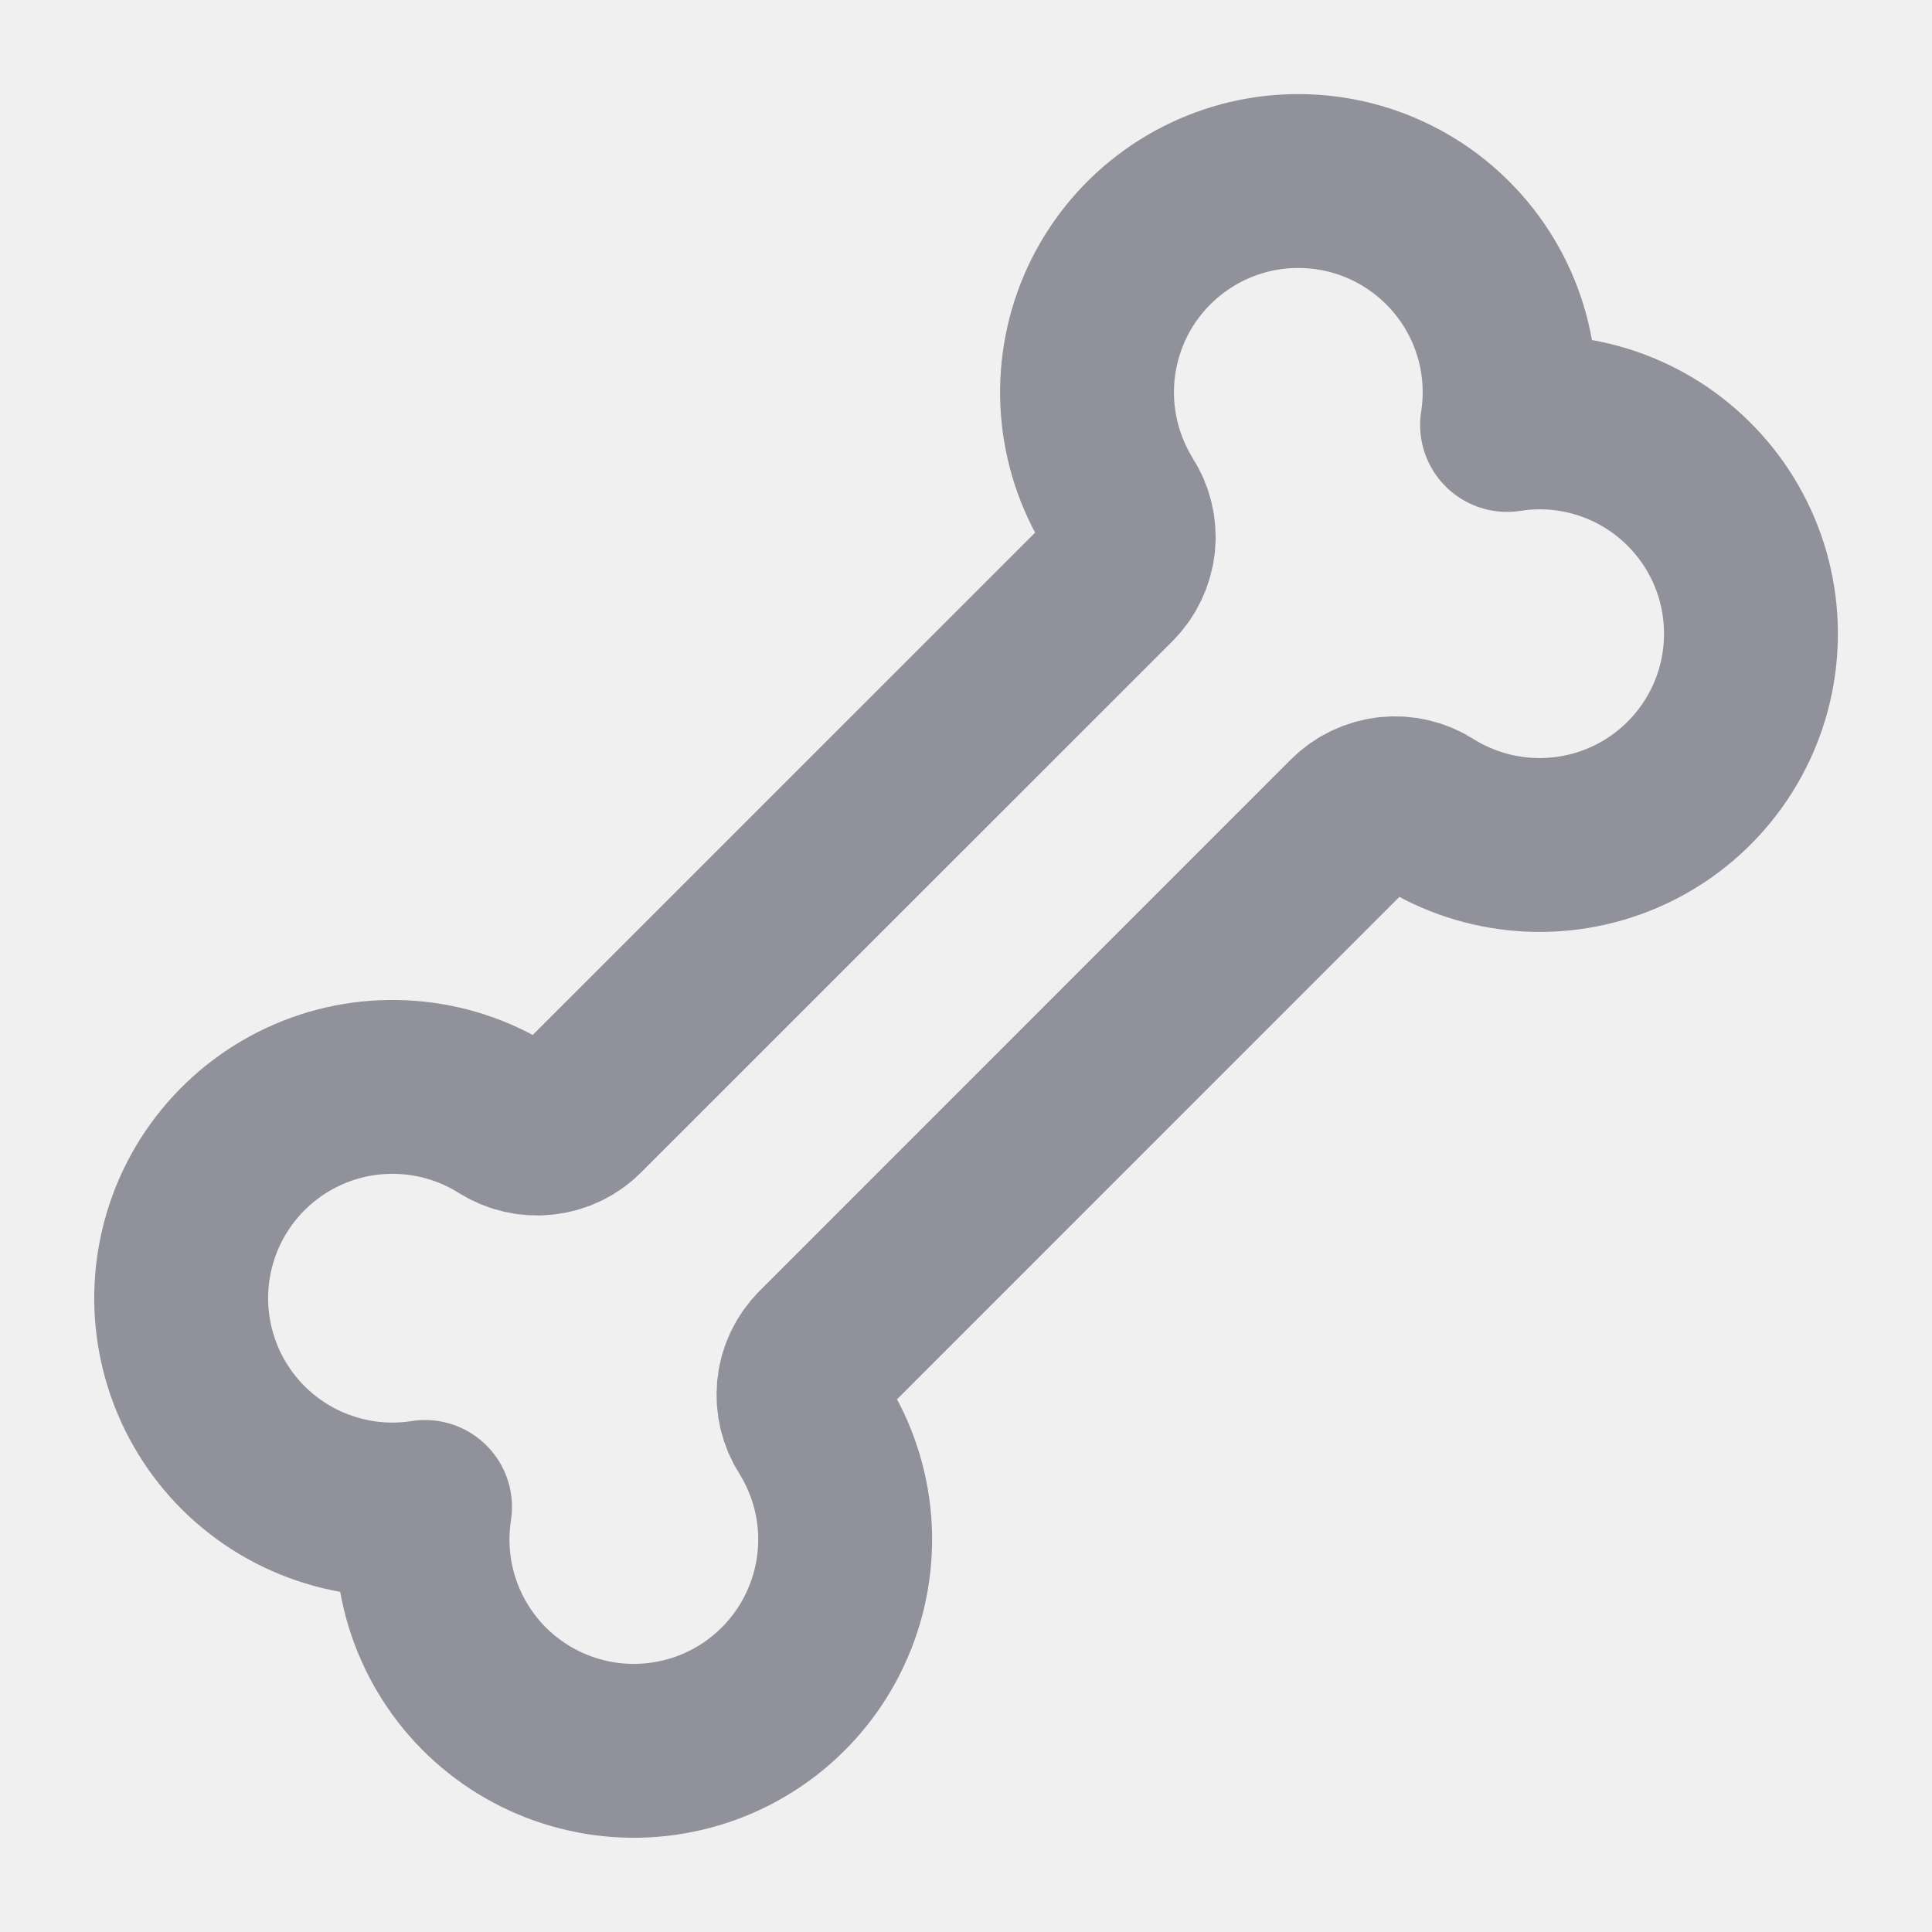
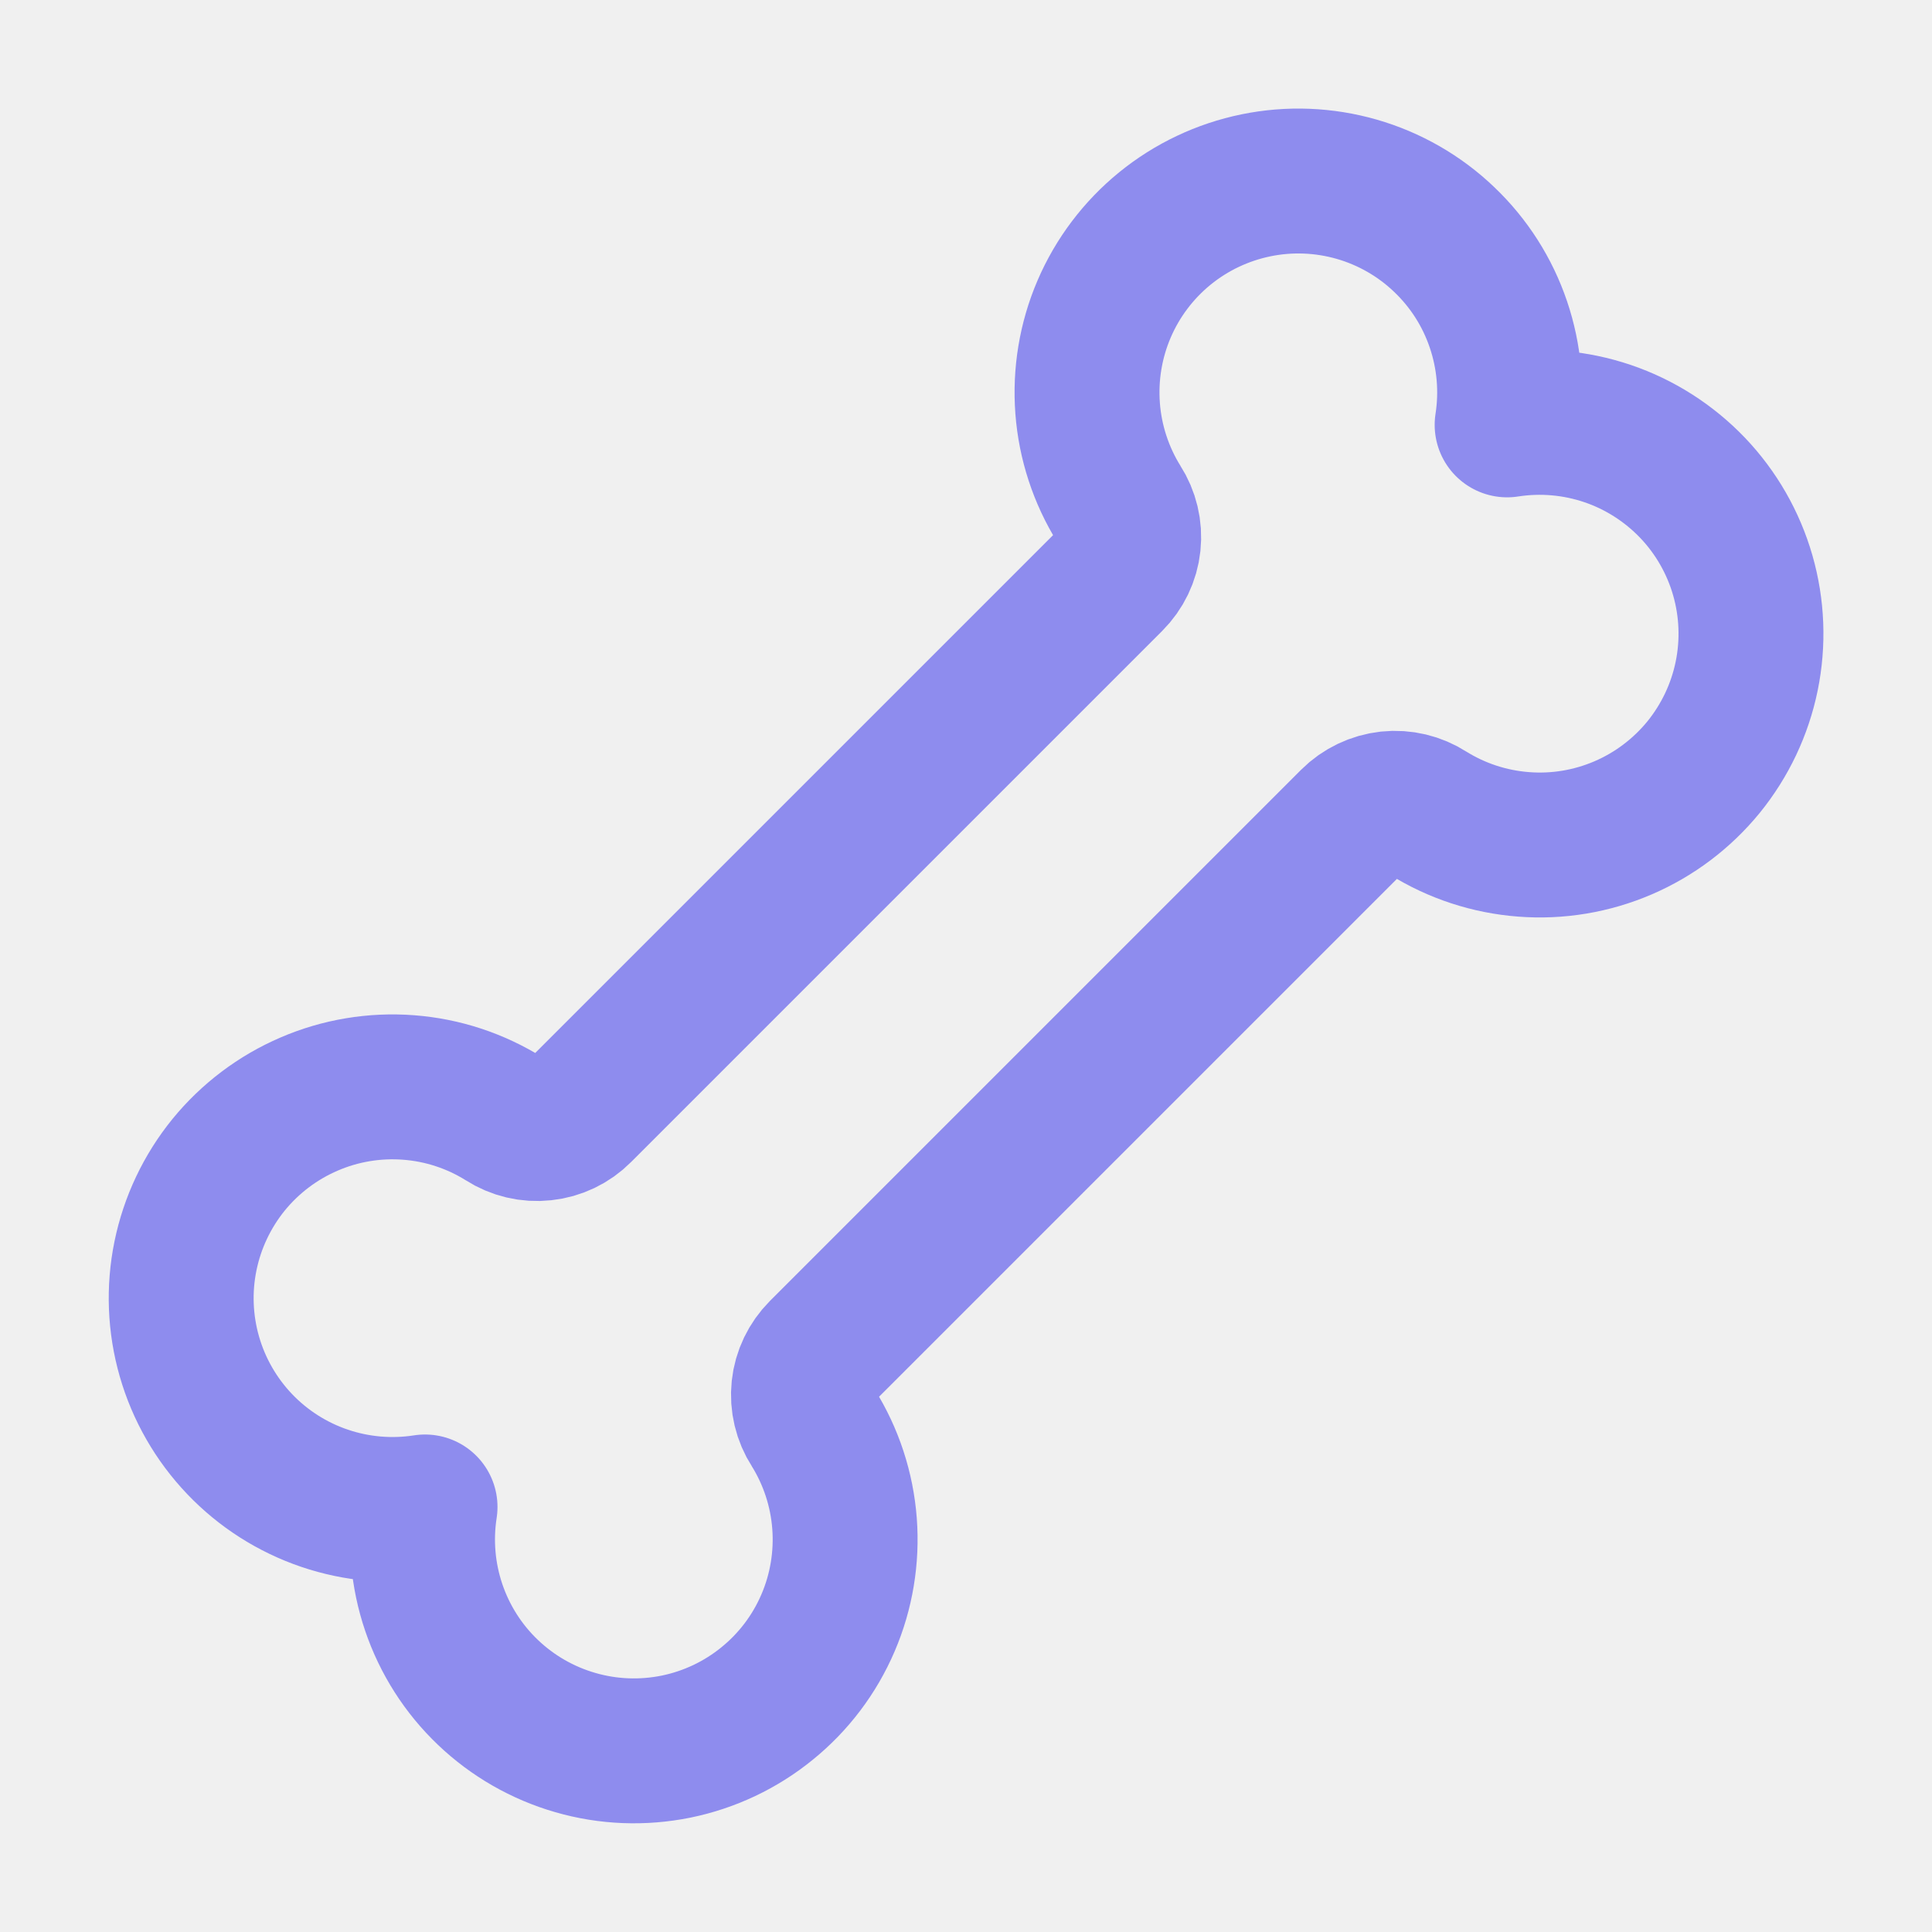
- <svg xmlns="http://www.w3.org/2000/svg" width="20" height="20" viewBox="0 0 20 20" fill="none">
-   <g clip-path="url(#clip0_44154_15395)">
-     <path d="M4.4 15.6C4.051 15.655 3.694 15.624 3.36 15.51C3.026 15.397 2.724 15.204 2.48 14.949C2.237 14.693 2.058 14.383 1.961 14.043C1.863 13.704 1.849 13.347 1.92 13.001C1.99 12.655 2.144 12.331 2.367 12.057C2.59 11.784 2.875 11.568 3.2 11.429C3.524 11.289 3.877 11.231 4.229 11.258C4.581 11.284 4.922 11.396 5.221 11.583C5.341 11.66 5.484 11.694 5.626 11.679C5.769 11.664 5.901 11.601 6.002 11.499L11.501 6.001C11.602 5.9 11.665 5.767 11.681 5.625C11.696 5.483 11.662 5.34 11.584 5.22C11.398 4.92 11.286 4.58 11.259 4.228C11.232 3.876 11.291 3.523 11.43 3.198C11.569 2.874 11.785 2.588 12.059 2.365C12.333 2.142 12.656 1.989 13.002 1.918C13.348 1.848 13.706 1.862 14.045 1.959C14.384 2.057 14.695 2.235 14.95 2.479C15.206 2.723 15.398 3.024 15.512 3.359C15.625 3.693 15.656 4.05 15.601 4.399C15.95 4.344 16.307 4.375 16.641 4.488C16.976 4.602 17.277 4.794 17.521 5.05C17.765 5.305 17.943 5.616 18.041 5.955C18.138 6.294 18.152 6.652 18.082 6.998C18.011 7.344 17.858 7.667 17.635 7.941C17.412 8.215 17.126 8.431 16.802 8.57C16.477 8.709 16.124 8.768 15.772 8.741C15.42 8.714 15.08 8.603 14.78 8.416C14.66 8.338 14.517 8.304 14.375 8.319C14.233 8.335 14.1 8.398 13.999 8.499L8.501 13.998C8.4 14.099 8.336 14.231 8.321 14.374C8.306 14.516 8.34 14.659 8.417 14.779C8.604 15.079 8.716 15.419 8.743 15.771C8.769 16.123 8.711 16.476 8.571 16.8C8.432 17.125 8.216 17.41 7.943 17.633C7.669 17.856 7.345 18.01 6.999 18.08C6.654 18.151 6.296 18.137 5.957 18.039C5.617 17.942 5.307 17.763 5.051 17.52C4.796 17.276 4.603 16.974 4.49 16.64C4.376 16.306 4.346 15.949 4.4 15.6Z" stroke="#91919C" stroke-width="1.8" stroke-linecap="round" stroke-linejoin="round" />
+ <svg xmlns="http://www.w3.org/2000/svg" width="24" height="24" viewBox="0 0 24 24" fill="none">
+   <g clip-path="url(#clip0_1257_33)">
+     <path d="M5.28 18.72C4.862 18.785 4.433 18.748 4.032 18.612C3.631 18.476 3.269 18.245 2.977 17.939C2.684 17.632 2.47 17.259 2.353 16.852C2.236 16.445 2.219 16.016 2.304 15.601C2.389 15.186 2.573 14.798 2.84 14.469C3.108 14.141 3.451 13.882 3.84 13.715C4.229 13.547 4.653 13.477 5.075 13.509C5.498 13.541 5.906 13.675 6.265 13.9C6.41 13.993 6.581 14.034 6.752 14.015C6.923 13.997 7.082 13.921 7.203 13.799L13.801 7.201C13.922 7.08 13.999 6.921 14.017 6.75C14.035 6.58 13.994 6.408 13.901 6.264C13.677 5.904 13.543 5.496 13.511 5.074C13.479 4.651 13.549 4.227 13.716 3.838C13.883 3.449 14.142 3.106 14.471 2.838C14.799 2.571 15.188 2.387 15.603 2.302C16.018 2.217 16.447 2.234 16.854 2.351C17.261 2.468 17.634 2.682 17.94 2.975C18.247 3.267 18.478 3.629 18.614 4.031C18.75 4.432 18.787 4.86 18.722 5.278C19.14 5.213 19.569 5.25 19.97 5.386C20.371 5.522 20.733 5.754 21.026 6.06C21.318 6.366 21.532 6.739 21.649 7.146C21.766 7.553 21.783 7.983 21.698 8.398C21.613 8.813 21.429 9.201 21.162 9.53C20.894 9.858 20.551 10.117 20.162 10.284C19.773 10.451 19.349 10.522 18.927 10.489C18.504 10.457 18.096 10.323 17.737 10.099C17.593 10.006 17.421 9.965 17.25 9.983C17.08 10.002 16.92 10.078 16.799 10.199L10.201 16.797C10.08 16.919 10.003 17.078 9.985 17.248C9.967 17.419 10.008 17.591 10.101 17.735C10.325 18.094 10.459 18.503 10.491 18.925C10.523 19.347 10.453 19.771 10.286 20.16C10.119 20.55 9.86 20.893 9.531 21.16C9.203 21.428 8.814 21.612 8.399 21.697C7.984 21.781 7.555 21.765 7.148 21.647C6.741 21.53 6.368 21.316 6.062 21.024C5.755 20.732 5.524 20.369 5.388 19.968C5.252 19.567 5.215 19.139 5.28 18.72Z" stroke="#8E8CEE" stroke-width="1.8" stroke-linecap="round" stroke-linejoin="round" />
  </g>
  <defs>
-     <clipPath id="clip0_44154_15395">
-       <rect width="20" height="20" fill="white" />
+     <clipPath id="clip0_1257_33">
+       <rect width="24" height="24" fill="white" />
    </clipPath>
  </defs>
</svg>
